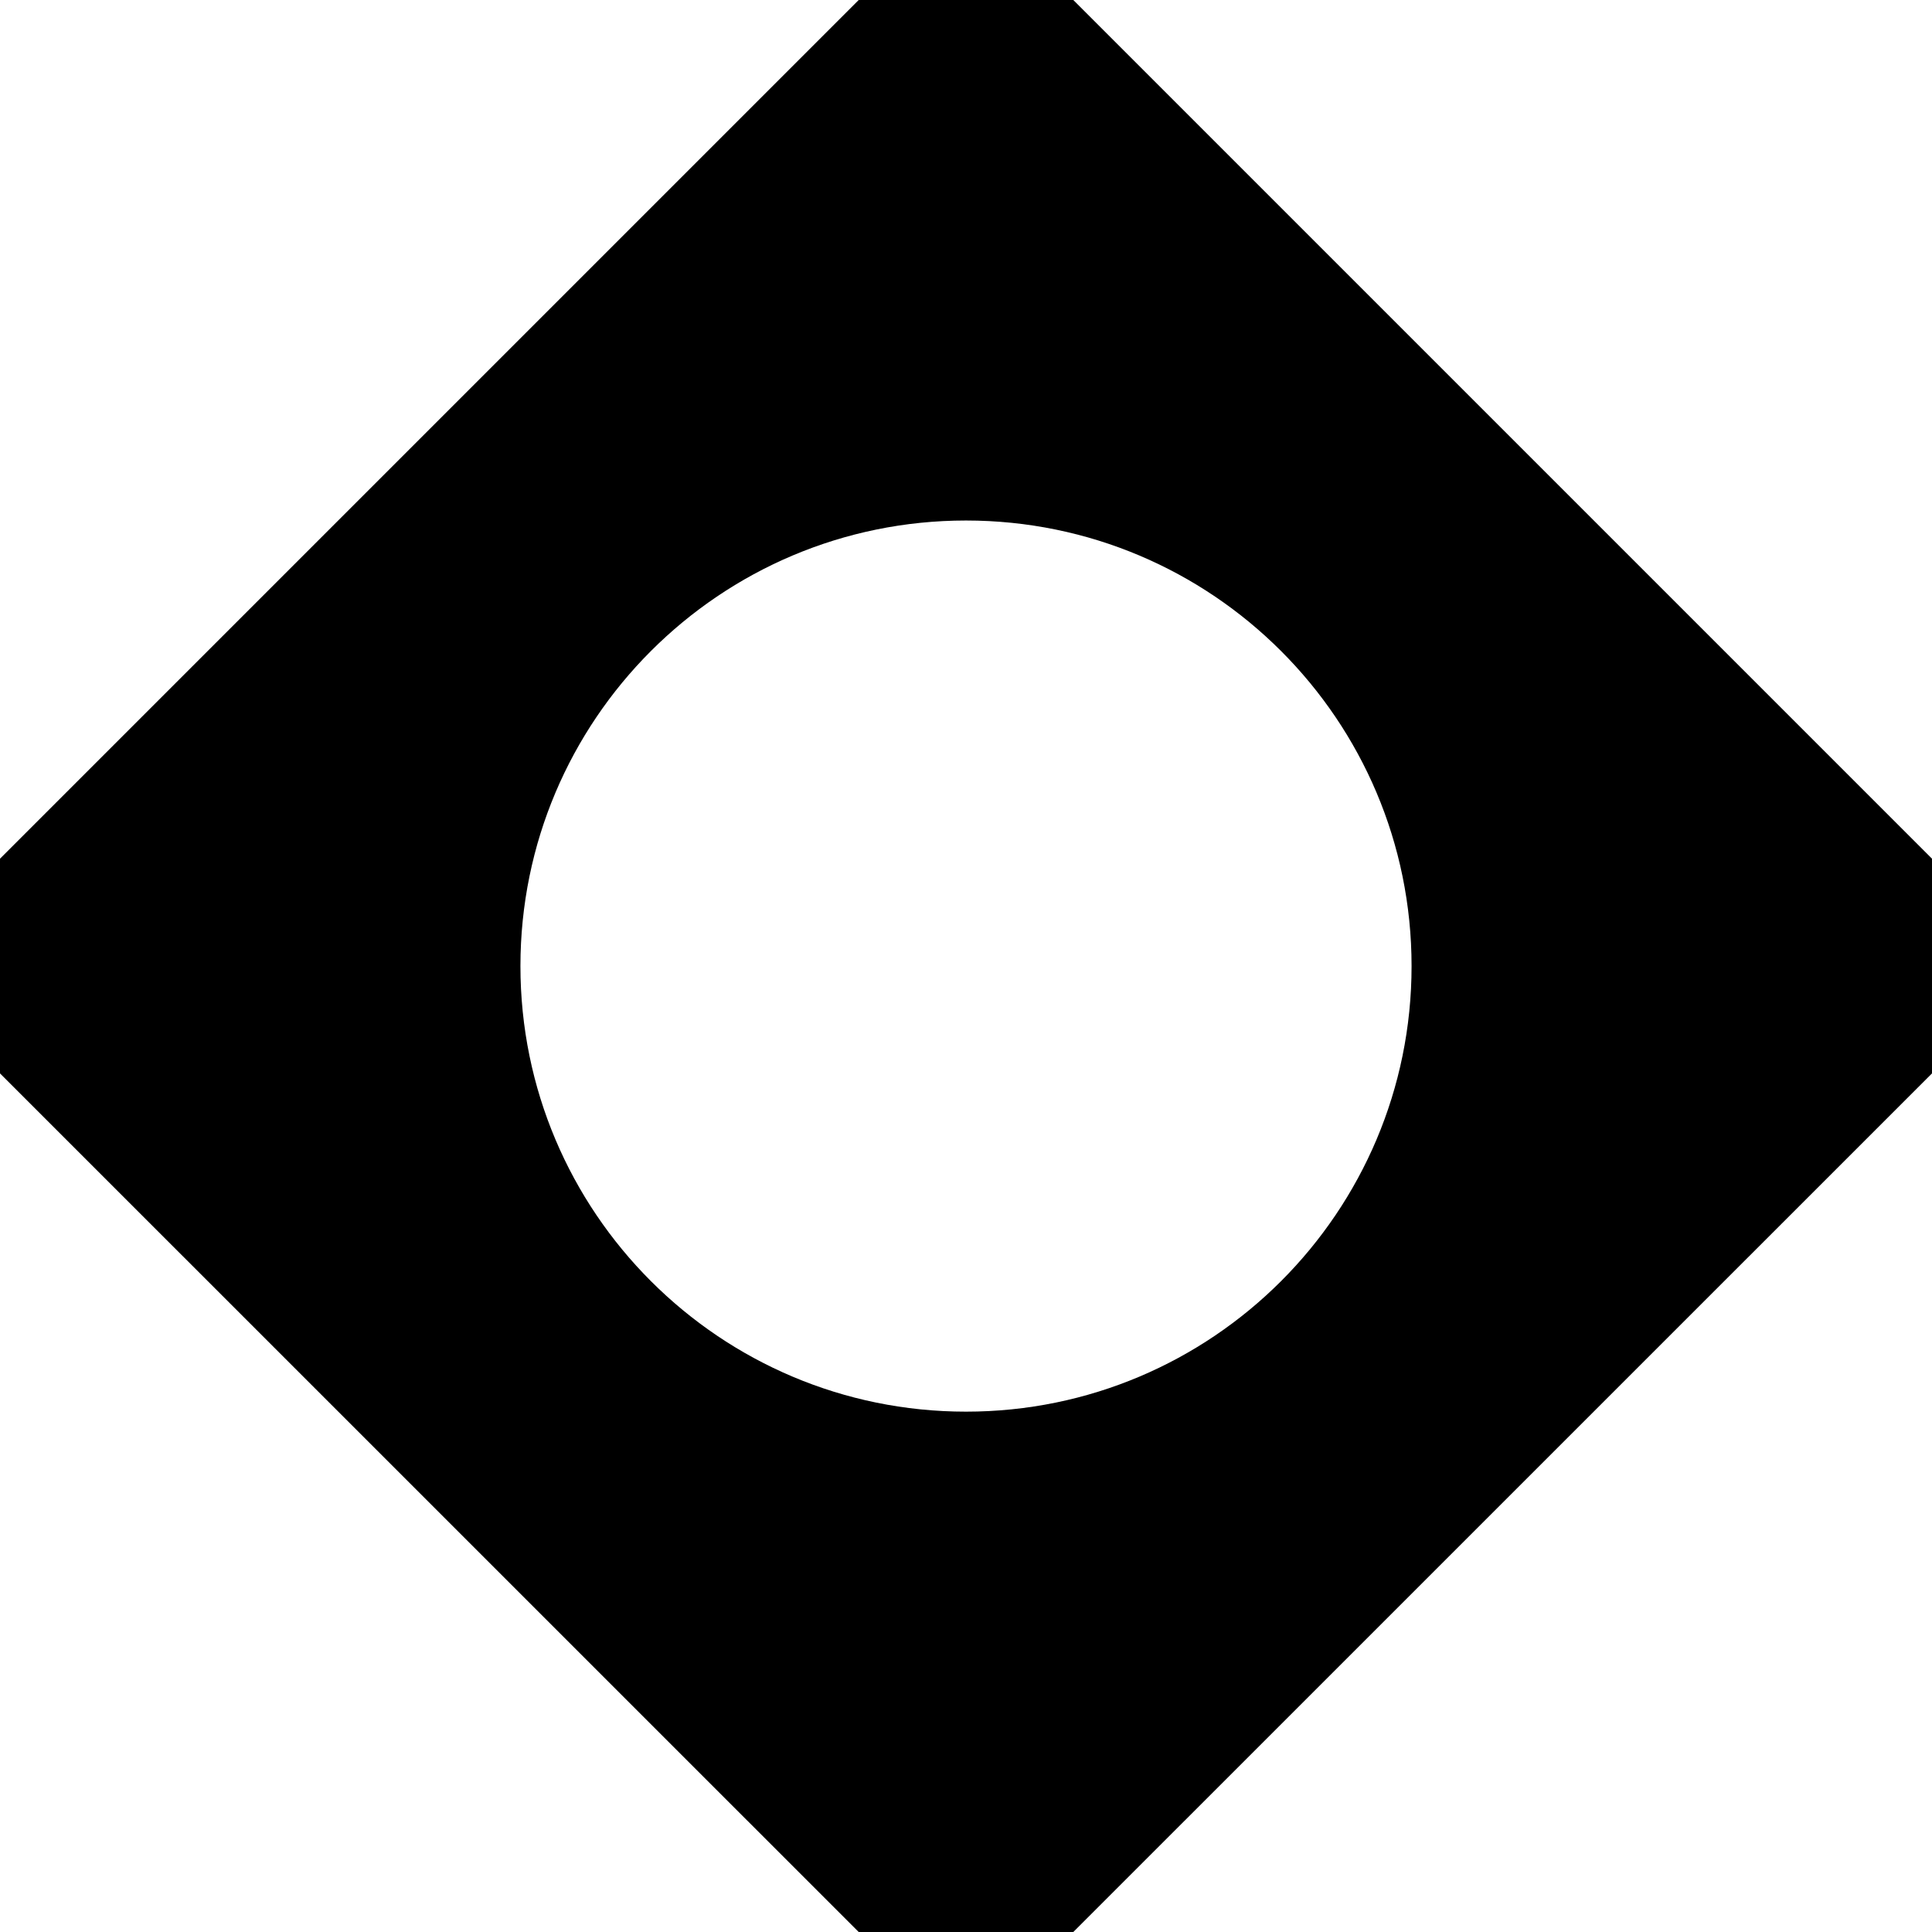
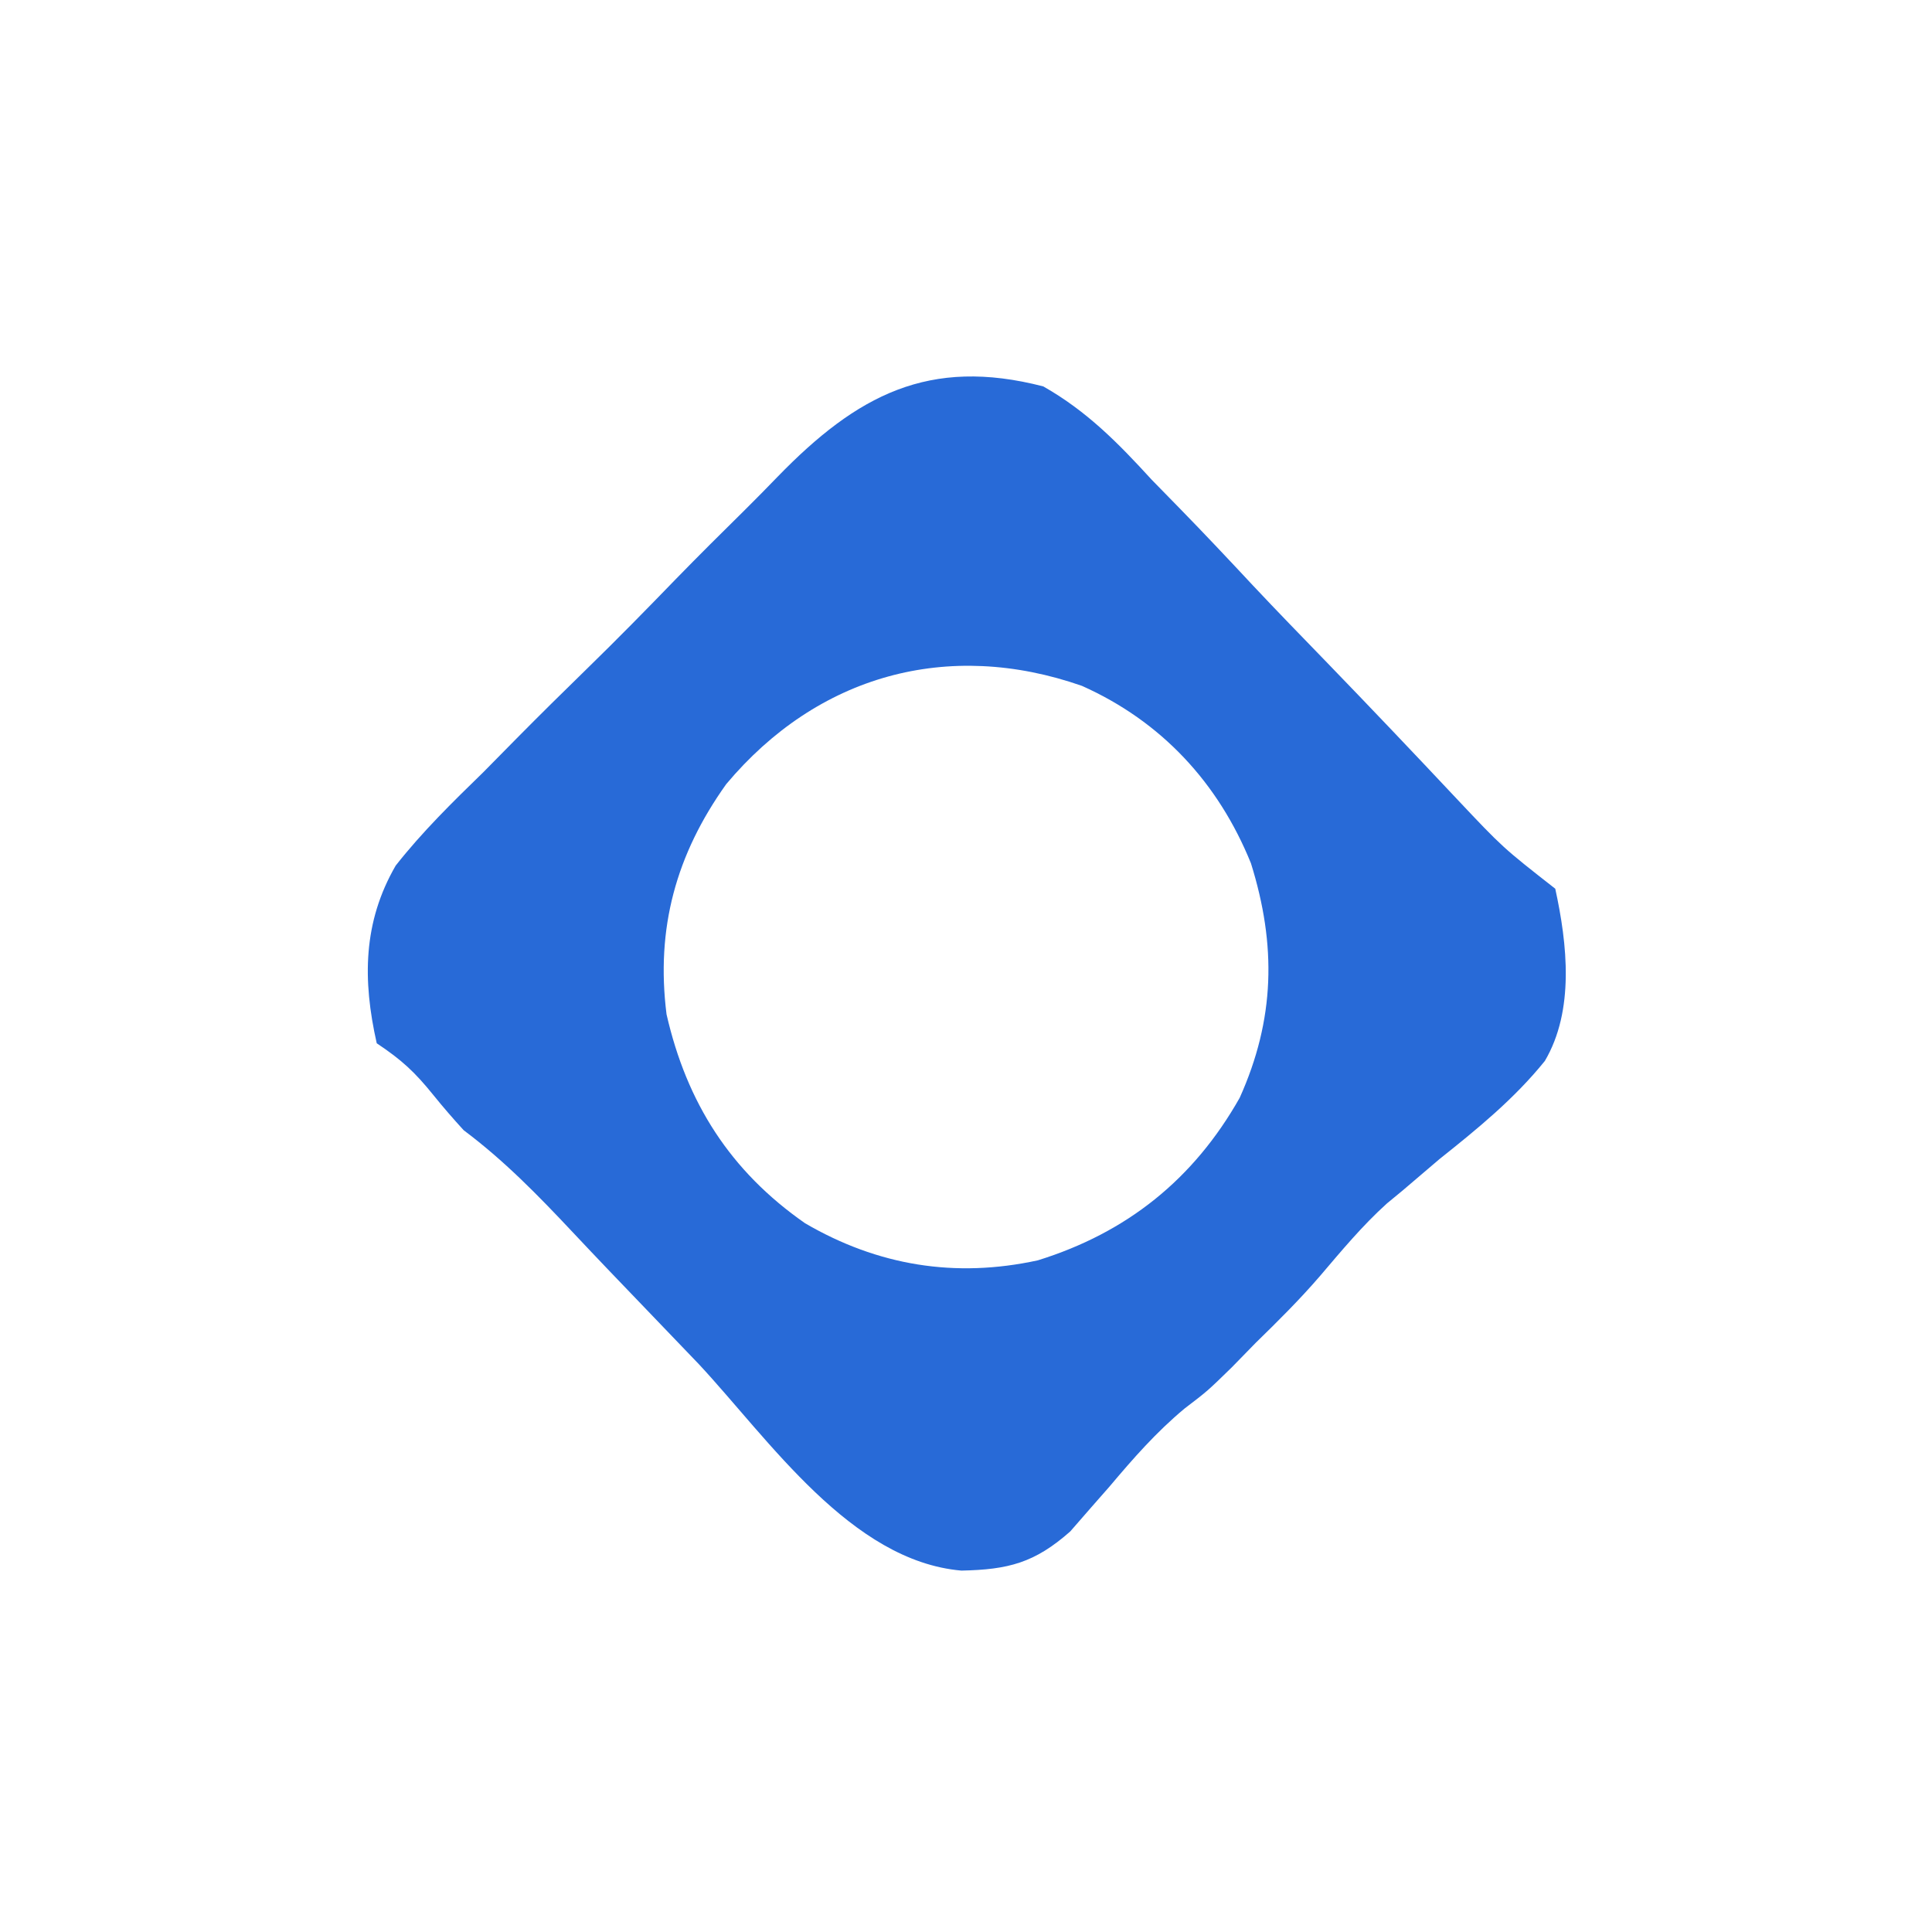
- <svg xmlns="http://www.w3.org/2000/svg" role="img" viewBox="0 0 24 24">
-   <path d="M24 10.667v2.667L13.333 24h-2.666L0 13.334v-2.667L10.667 0h2.666L24 10.667Zm-12 6.869a5.535 5.535 0 1 0 0-11.07 5.535 5.535 0 0 0 0 11.07Z" />
+ <svg xmlns="http://www.w3.org/2000/svg" version="1.1" width="200" height="200">
+   <path d="M0 0 C4.521 2.567 7.738 5.85 11.23 9.668 C12.201 10.668 13.175 11.665 14.153 12.659 C16.695 15.262 19.186 17.909 21.667 20.569 C24.197 23.263 26.773 25.912 29.346 28.564 C33.867 33.238 38.347 37.949 42.798 42.69 C47.558 47.74 47.558 47.74 53 52 C54.249 57.718 55.009 64.59 51.922 69.83 C48.756 73.755 44.93 76.869 41 80 C39.726 81.08 38.455 82.163 37.188 83.25 C36.658 83.687 36.128 84.124 35.582 84.574 C33.025 86.879 30.854 89.5 28.625 92.117 C26.535 94.539 24.291 96.769 22 99 C20.762 100.268 20.762 100.268 19.5 101.562 C17 104 17 104 14.625 105.812 C11.676 108.27 9.312 110.974 6.844 113.902 C6.235 114.595 5.627 115.287 5 116 C4.272 116.836 3.543 117.673 2.792 118.534 C-0.889 121.785 -3.604 122.485 -8.472 122.588 C-19.91 121.593 -28.374 109.047 -35.625 101.25 C-37.438 99.353 -39.254 97.46 -41.074 95.57 C-43.636 92.909 -46.191 90.245 -48.72 87.552 C-52.306 83.734 -55.794 80.151 -60 77 C-61.077 75.823 -62.124 74.617 -63.125 73.375 C-65.051 70.991 -66.375 69.75 -69 68 C-70.482 61.432 -70.42 55.456 -67.041 49.61 C-64.296 46.116 -61.15 43.033 -57.969 39.941 C-56.817 38.777 -55.667 37.61 -54.519 36.441 C-52.115 34.01 -49.685 31.609 -47.235 29.224 C-44.116 26.186 -41.073 23.083 -38.045 19.954 C-35.687 17.533 -33.291 15.153 -30.884 12.782 C-29.746 11.652 -28.62 10.511 -27.507 9.357 C-19.279 0.888 -11.833 -3.059 0 0 Z M-32.824 41.176 C-38.01 48.446 -40.123 56.09 -39 65 C-36.907 74.154 -32.403 81.236 -24.656 86.633 C-17.146 91.014 -9.132 92.337 -0.562 90.469 C8.665 87.601 15.563 82.078 20.332 73.645 C23.99 65.515 24.148 57.851 21.5 49.375 C18.118 41.021 12.213 34.666 4 31 C-9.889 26.146 -23.367 29.896 -32.824 41.176 Z " fill="#286AD7" transform="translate(108,40)" />
</svg>
